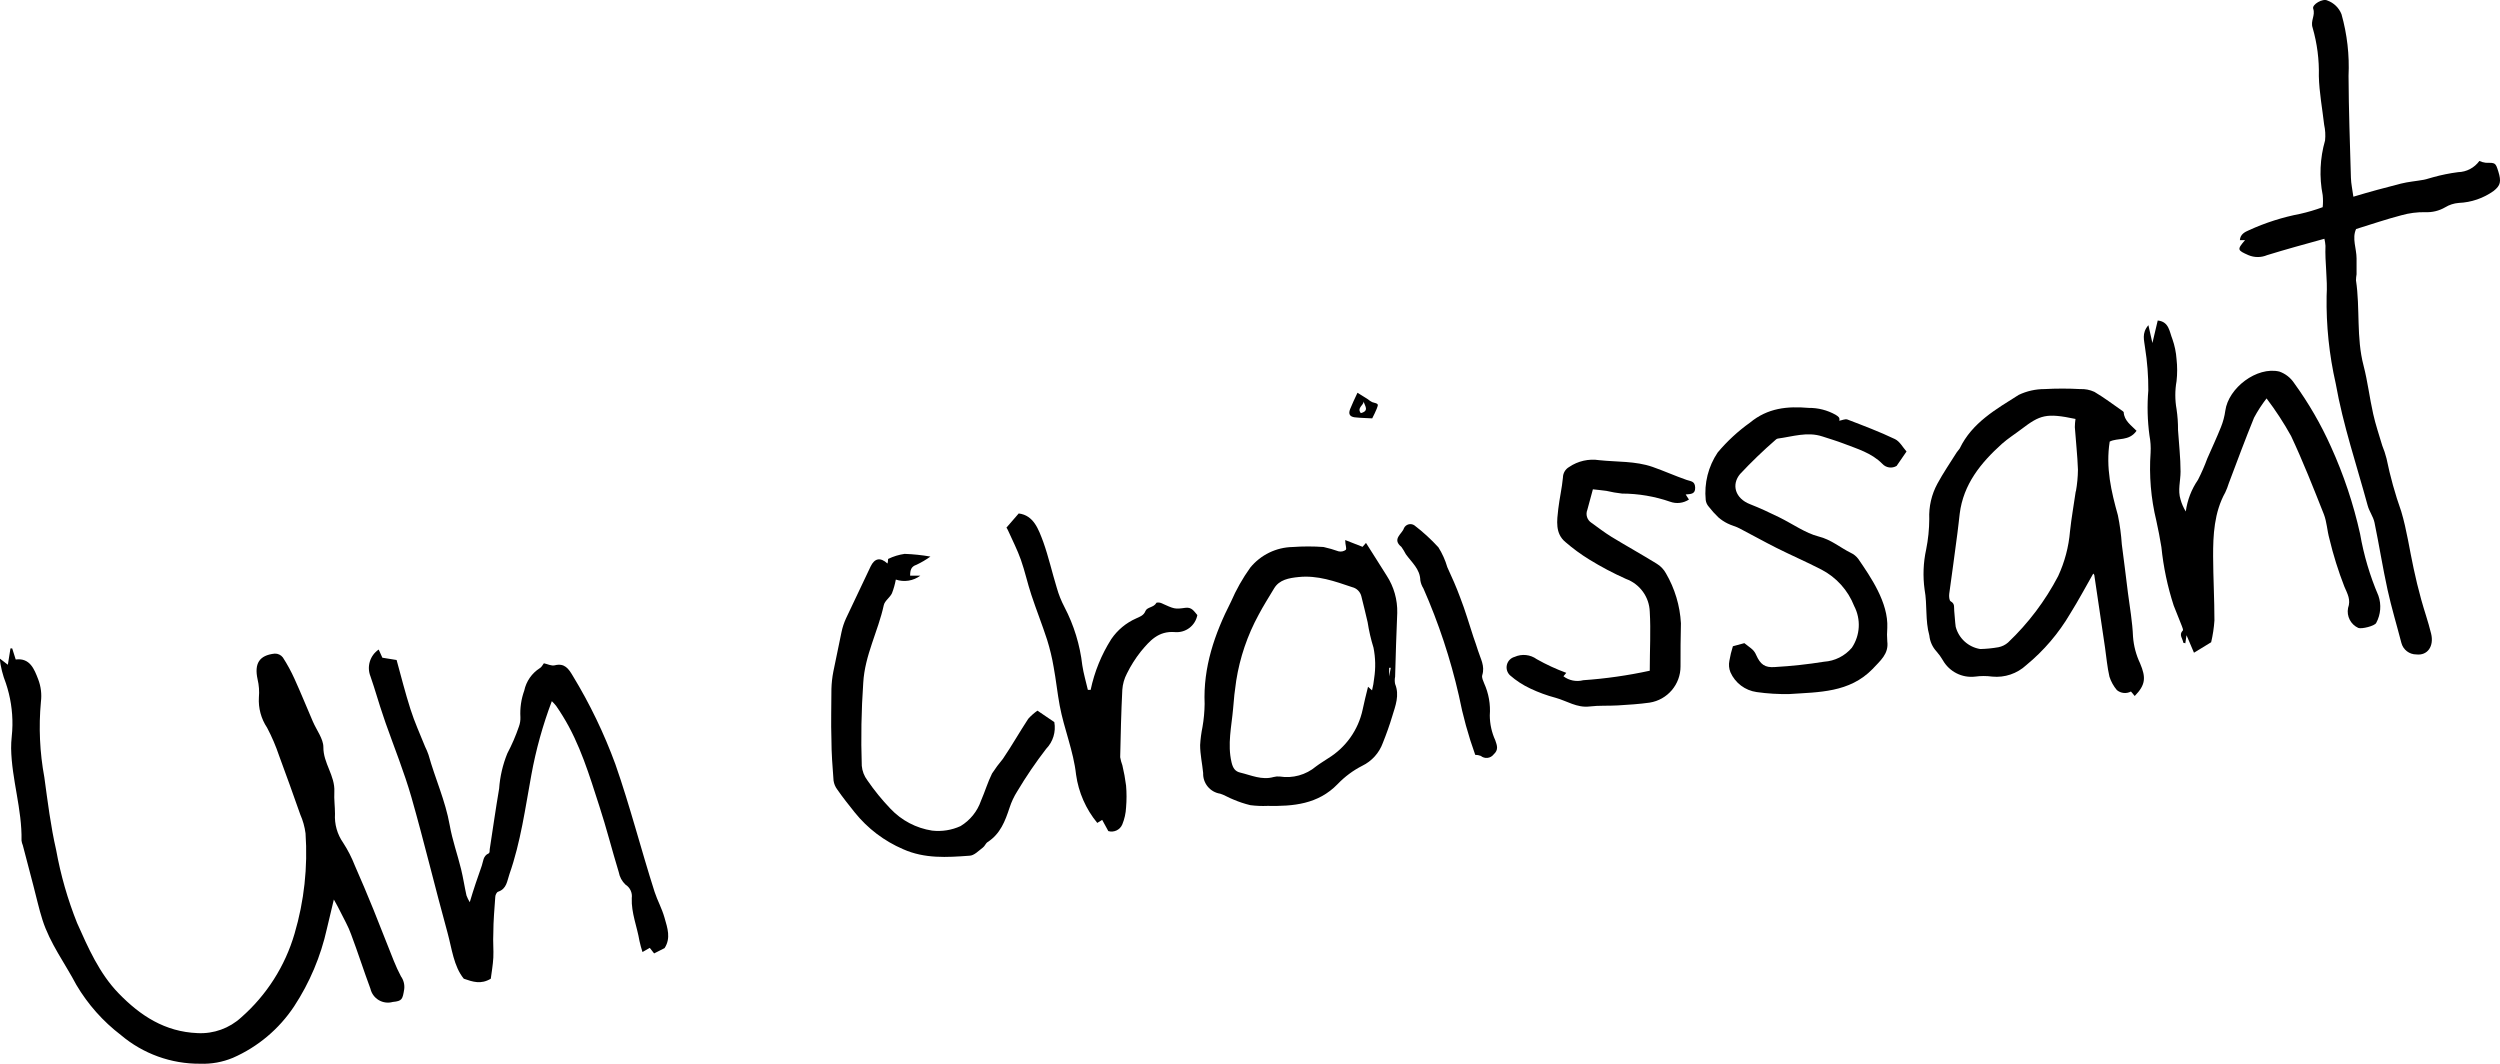
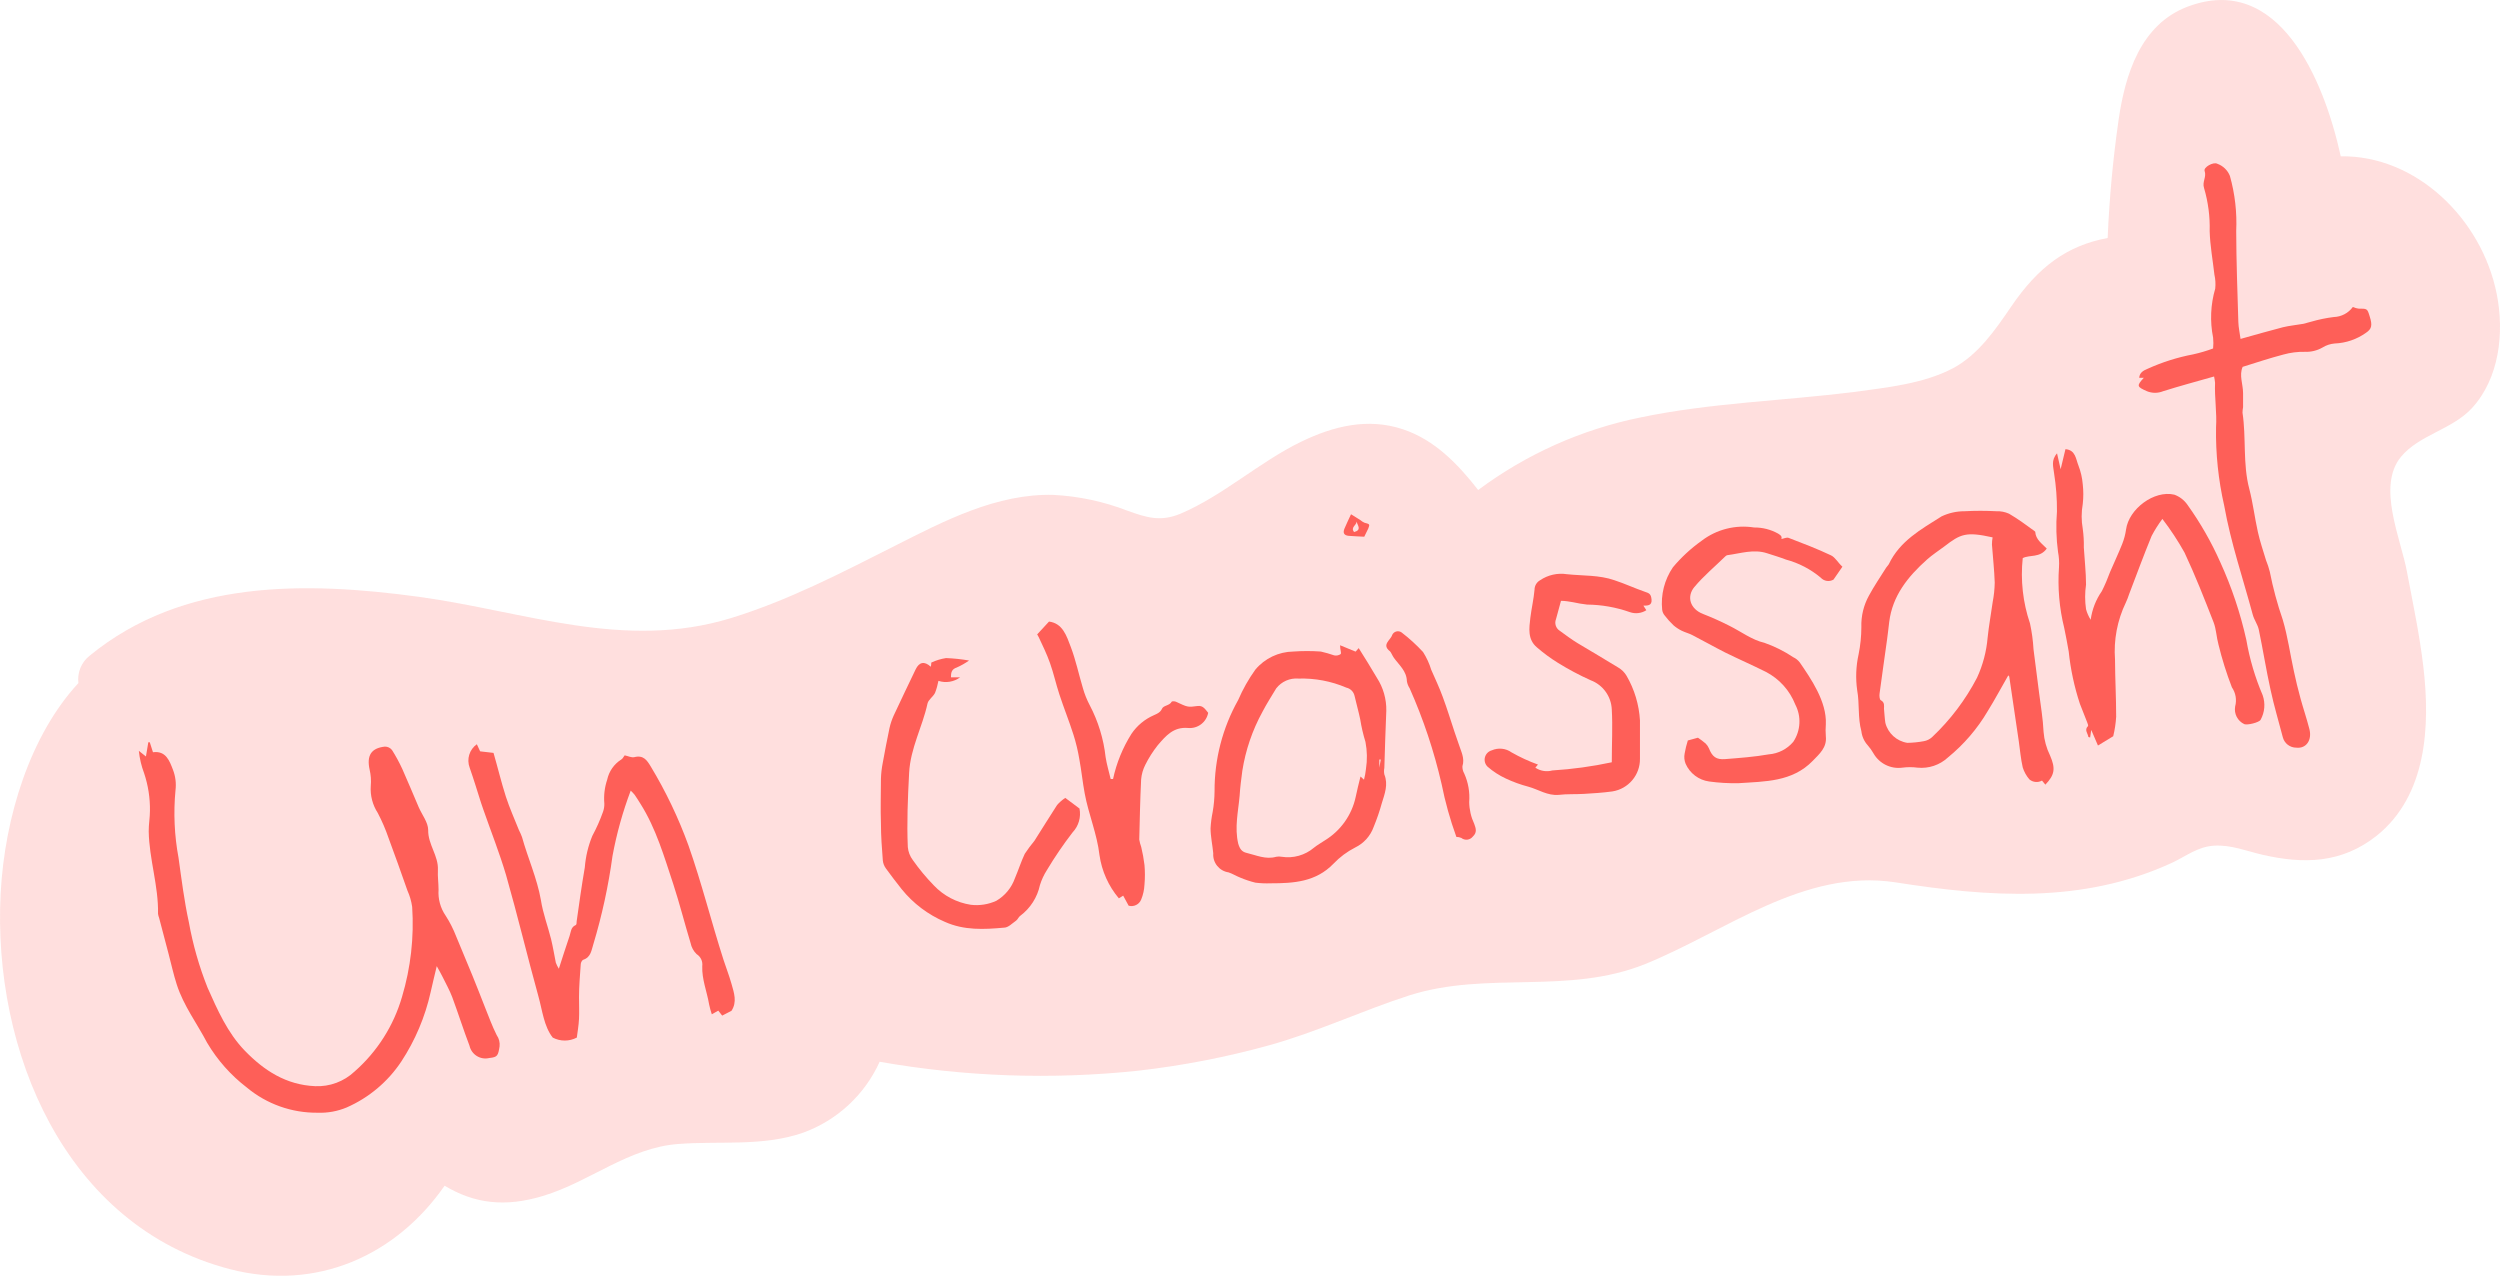
- <svg xmlns="http://www.w3.org/2000/svg" viewBox="0 0 305.53 129.95">
+ <svg xmlns="http://www.w3.org/2000/svg" viewBox="0 0 306.12 156.2">
+   <defs>
+     <style>.cls-1,.cls-2{fill:#fe5f58;}.cls-1{opacity:0.2;}</style>
+   </defs>
  <g id="Calque_2" data-name="Calque 2">
-     <g id="P2_m4_2">
-       <path d="M47.35,115.47c-.58-1.43-1.13-2.88-1.71-4.31-.74-1.81-1.49-3.61-2.28-5.39A15.42,15.42,0,0,0,41.94,103a5.56,5.56,0,0,1-1-3.54c0-.89-.13-1.79-.08-2.69.1-2-1.36-3.48-1.34-5.47,0-1-.84-2.08-1.29-3.13-.75-1.74-1.46-3.49-2.24-5.21a20,20,0,0,0-1.42-2.61,1.19,1.19,0,0,0-1-.47c-1.89.2-2.51,1.22-2.09,3.14a6.88,6.88,0,0,1,.16,2.21,6,6,0,0,0,1,3.7,23.14,23.14,0,0,1,1.47,3.43c.89,2.38,1.74,4.79,2.59,7.19a8.35,8.35,0,0,1,.64,2.29A34.86,34.86,0,0,1,36,114.1a21.69,21.69,0,0,1-6.52,10.24,7.31,7.31,0,0,1-5.33,1.92c-4-.16-7-2.13-9.64-4.85-2.38-2.45-3.74-5.59-5.09-8.61a46.14,46.14,0,0,1-2.56-8.93C6.2,101,5.83,98,5.42,95A33.66,33.66,0,0,1,5,85.77,5.69,5.69,0,0,0,4.66,83c-.47-1.21-1-2.63-2.74-2.4-.15-.49-.29-.92-.43-1.36l-.21,0c-.1.6-.2,1.2-.32,2l-1-.77A12.06,12.06,0,0,0,.72,83.5a15.42,15.42,0,0,1,.8,5.13c0,.94-.18,1.88-.16,2.82.06,3.79,1.35,7.46,1.27,11.28a2.19,2.19,0,0,0,.16.58l1.29,4.93c.37,1.39.67,2.81,1.11,4.18.92,2.88,2.75,5.3,4.14,7.94a21.45,21.45,0,0,0,5.45,6.14A14.81,14.81,0,0,0,24.46,130a9.48,9.48,0,0,0,4-.72,17.29,17.29,0,0,0,7.49-6.3,28.57,28.57,0,0,0,4-9.48c.26-1.12.53-2.22.85-3.57.35.65.57,1,.77,1.44.46.94,1,1.85,1.34,2.82.83,2.2,1.54,4.44,2.36,6.64A2.19,2.19,0,0,0,48,122.45c1.15-.11,1.2-.32,1.4-1.56a2.23,2.23,0,0,0-.4-1.57C48.34,118.09,47.87,116.76,47.35,115.47Z" />
-       <path d="M305.32,20.94c-.34-1.06-.34-1.05-1.55-1.05a2.58,2.58,0,0,1-.76-.22,3.31,3.31,0,0,1-2.6,1.37,21.84,21.84,0,0,0-3.06.62c-.38.09-.75.24-1.14.31-.93.17-1.88.24-2.79.47-1.92.49-3.82,1-5.81,1.6-.11-.84-.28-1.58-.3-2.32-.12-4.15-.27-8.3-.29-12.45a23.68,23.68,0,0,0-.86-7.53A2.92,2.92,0,0,0,284.43.06c-.55-.29-1.9.49-1.73,1,.29.83-.36,1.48-.07,2.33a19.53,19.53,0,0,1,.76,5.92c.05,2,.43,4,.65,5.94a6,6,0,0,1,.11,1.92,14.2,14.2,0,0,0-.29,6.67,7.11,7.11,0,0,1,0,1.48,21.71,21.71,0,0,1-2.73.81,27.55,27.55,0,0,0-6.27,2c-.54.23-1.07.51-1.12,1.22h.63c-1,1.16-.94,1.23.41,1.83a2.93,2.93,0,0,0,2.29,0c2.27-.7,4.57-1.33,7-2a5.46,5.46,0,0,1,.13.86c-.08,2,.27,4.07.14,6.13a44.8,44.8,0,0,0,1.11,10.69c.9,5.09,2.57,10,3.91,14.93.19.71.68,1.35.83,2.06.57,2.74,1,5.51,1.6,8.24.48,2.18,1.13,4.32,1.69,6.49a1.88,1.88,0,0,0,1.83,1.4c1.36.16,2.18-1,1.8-2.55s-.83-2.77-1.21-4.16-.65-2.5-.92-3.77c-.51-2.34-.84-4.73-1.52-7a48.48,48.48,0,0,1-1.8-6.47,11.54,11.54,0,0,0-.52-1.57c-.38-1.29-.82-2.57-1.11-3.88-.44-1.95-.67-3.95-1.17-5.88-.91-3.44-.41-7-.93-10.44a4.74,4.74,0,0,1,.07-.74c0-.64,0-1.29,0-1.93,0-1.22-.58-2.45-.06-3.6,1.9-.59,3.7-1.2,5.53-1.68a10.08,10.08,0,0,1,2.93-.38,4.4,4.4,0,0,0,2.42-.59,3.78,3.78,0,0,1,1.66-.54,7.9,7.9,0,0,0,4.28-1.47C305.59,22.67,305.71,22.19,305.32,20.94Z" />
-       <path d="M260.68,77.81c-.07-1.79-.39-3.57-.62-5.35-.24-2-.5-4-.75-5.94a26.13,26.13,0,0,0-.48-3.55c-.81-2.91-1.5-5.81-1-9,.95-.5,2.36,0,3.28-1.32-.62-.65-1.52-1.22-1.57-2.29,0,0-.07-.08-.11-.11-1.15-.8-2.27-1.65-3.47-2.36a3.74,3.74,0,0,0-1.74-.34,39.43,39.43,0,0,0-4.35,0,7.33,7.33,0,0,0-3.16.71c-2.76,1.75-5.7,3.39-7.21,6.55a5.58,5.58,0,0,1-.37.48c-.79,1.26-1.64,2.5-2.35,3.81a8.29,8.29,0,0,0-1,4.33,19.48,19.48,0,0,1-.38,3.72,14,14,0,0,0-.19,4.91c.34,1.85.06,3.75.58,5.61a3.36,3.36,0,0,0,.87,1.94,6.62,6.62,0,0,1,.78,1.08,4,4,0,0,0,3.95,2,7.7,7.7,0,0,1,2.09,0,5.35,5.35,0,0,0,4.15-1.4A23.63,23.63,0,0,0,253,75c1-1.6,1.89-3.27,2.82-4.9,0,0,.12.11.13.19q.66,4.42,1.31,8.86c.17,1.18.27,2.39.54,3.55a4.84,4.84,0,0,0,.91,1.64,1.55,1.55,0,0,0,1.72.17c.15.18.31.36.46.55,1.32-1.36,1.4-2.23.65-4A9.17,9.17,0,0,1,260.68,77.81Zm-7-17.76c-.23,1.63-.53,3.25-.7,4.88a16.24,16.24,0,0,1-1.45,5.48,30.93,30.93,0,0,1-6.12,8.11,2.52,2.52,0,0,1-1.18.58,15,15,0,0,1-2.22.22,3.71,3.71,0,0,1-3-2.72c-.09-.64-.11-1.29-.18-1.94-.05-.41.12-.87-.43-1.17-.18-.09-.22-.62-.18-.92.33-2.47.69-4.94,1-7.41.11-.79.18-1.58.28-2.38.45-3.61,2.58-6.21,5.15-8.53.74-.66,1.6-1.2,2.4-1.81,2.27-1.72,3-2,6.6-1.24a7.69,7.69,0,0,0-.08,1c.12,1.73.32,3.46.38,5.2A16,16,0,0,1,253.7,60.05Z" />
-       <path d="M80,109c-1.66-5.19-3-10.48-4.8-15.62A61.59,61.59,0,0,0,70,82.59c-.51-.86-1-1.59-2.21-1.28-.39.1-.86-.15-1.32-.25-.17.22-.29.48-.49.59a4.31,4.31,0,0,0-1.91,2.75,8.15,8.15,0,0,0-.47,3.24,3,3,0,0,1-.18,1.15A22.9,22.9,0,0,1,62,92.08a14.11,14.11,0,0,0-1,4.3c-.42,2.47-.77,4.94-1.15,7.41,0,.18,0,.46-.14.51-.68.3-.65,1-.83,1.5-.5,1.42-1,2.86-1.47,4.46a4.85,4.85,0,0,1-.4-.82c-.24-1.07-.4-2.16-.66-3.22-.44-1.8-1.07-3.55-1.39-5.37-.53-3-1.79-5.72-2.59-8.6a8.2,8.2,0,0,0-.42-1c-.61-1.53-1.29-3-1.79-4.59-.64-2-1.14-4-1.69-6l-1.74-.28-.45-1a2.74,2.74,0,0,0-1,3.29c.56,1.6,1,3.23,1.56,4.84.09.29.19.57.29.86,1.06,3,2.27,6,3.15,9.06,1.56,5.47,2.88,11,4.4,16.51.55,2,.76,4.14,2,5.67,1.12.39,2.1.72,3.3,0,.09-.73.26-1.65.31-2.57s-.06-2,0-3c0-1.48.14-3,.24-4.44,0-.22.18-.57.34-.62,1.07-.35,1.1-1.33,1.39-2.15,1.38-3.94,1.93-8.06,2.68-12.14a51.73,51.73,0,0,1,2.5-9,6.51,6.51,0,0,1,.53.58c.28.41.56.83.82,1.26,2.1,3.4,3.23,7.2,4.46,11,.87,2.66,1.55,5.38,2.37,8.06a2.78,2.78,0,0,0,.82,1.52,1.67,1.67,0,0,1,.77,1.65c-.07,1.82.65,3.48.94,5.23a13.65,13.65,0,0,0,.37,1.36l.89-.51.53.68,1.28-.65c.79-1.22.35-2.46,0-3.69S80.36,110.1,80,109Z" />
-       <path d="M288.43,65.24a54.18,54.18,0,0,0-3.56-10.65,43.49,43.49,0,0,0-4.49-7.76,3.6,3.6,0,0,0-1.81-1.42c-2.76-.65-6.23,2-6.61,4.78a8.44,8.44,0,0,1-.53,2c-.52,1.3-1.11,2.56-1.67,3.84a23.4,23.4,0,0,1-1.14,2.61,8.92,8.92,0,0,0-1.49,3.87,5.51,5.51,0,0,1-.64-1.46c-.36-1.13,0-2.27,0-3.41,0-1.7-.2-3.39-.31-5.09A16.44,16.44,0,0,0,266,50a9.83,9.83,0,0,1,0-3.42,12,12,0,0,0,0-2.68,9.36,9.36,0,0,0-.51-2.47c-.36-.87-.39-2.12-1.79-2.26-.21.91-.42,1.76-.65,2.75-.18-.77-.32-1.41-.49-2.18-.86,1-.5,1.87-.41,2.75a31.82,31.82,0,0,1,.4,5.22,25.35,25.35,0,0,0,.14,5.51,8.77,8.77,0,0,1,.14,2.1,27.07,27.07,0,0,0,.7,8.32c.23,1.07.45,2.15.62,3.23A34.26,34.26,0,0,0,265.65,74l1,2.51c.06.17.19.47.12.54-.54.54,0,1,.06,1.51,0,0,.13,0,.24.07l.15-1,.91,2.14,2.1-1.28a16.43,16.43,0,0,0,.4-2.66c0-2.6-.15-5.21-.16-7.81s.12-5.4,1.49-7.85a8.92,8.92,0,0,0,.43-1.12c1-2.66,2-5.34,3.08-8A16.85,16.85,0,0,1,277,48.69a37.93,37.93,0,0,1,3,4.6c1.46,3.12,2.73,6.34,4,9.55.37.95.4,2,.68,3a44.62,44.62,0,0,0,1.83,5.85c.39.91.81,1.6.45,2.62a2.21,2.21,0,0,0,1.25,2.43c.4.16,2-.23,2.19-.61a4.14,4.14,0,0,0,.27-3.33A33.85,33.85,0,0,1,288.43,65.24Z" />
-       <path d="M166.94,66.35l-.42.48L164.4,66c0,.64.21,1,.07,1.2a1.08,1.08,0,0,1-.88.18,15.36,15.36,0,0,0-1.84-.53,26.08,26.08,0,0,0-3.75,0,6.86,6.86,0,0,0-5.21,2.53,22.52,22.52,0,0,0-2.35,4.16c-2,3.92-3.41,8-3.22,12.48a17.82,17.82,0,0,1-.26,2.82,15.34,15.34,0,0,0-.29,2.22c0,1.14.26,2.27.37,3.41A2.46,2.46,0,0,0,149.13,97c.55.18,1.05.5,1.6.71a12.89,12.89,0,0,0,2.07.69,12.15,12.15,0,0,0,2.09.09c3.16.06,6.19-.19,8.59-2.67a11.23,11.23,0,0,1,3-2.23,5,5,0,0,0,2.52-2.8c.43-1.07.82-2.16,1.15-3.26.39-1.28.91-2.56.35-3.94a2.21,2.21,0,0,1,0-.89c.08-2.6.14-5.2.26-7.79a8,8,0,0,0-1.29-4.56C168.64,69,167.79,67.72,166.94,66.35Zm1,16.54a10.56,10.56,0,0,1-.26,1.48l-.49-.44c-.24,1-.48,1.89-.66,2.8a9.24,9.24,0,0,1-4.21,5.94c-.5.34-1,.63-1.49,1a5.53,5.53,0,0,1-4.43,1.23,2.12,2.12,0,0,0-.75.06c-1.44.41-2.74-.22-4.08-.54-.61-.14-.89-.53-1.06-1.25-.52-2.22,0-4.38.19-6.56.08-1.15.21-2.29.38-3.42a24.9,24.9,0,0,1,2.74-8.06c.58-1.1,1.25-2.15,1.89-3.22s1.82-1.27,3-1.39c2.31-.24,4.42.52,6.55,1.24a1.51,1.51,0,0,1,1.11,1.1c.25,1.06.54,2.11.77,3.18a21.64,21.64,0,0,0,.72,3.12A10.73,10.73,0,0,1,167.94,82.89Zm1.83-1.28.2,0c-.06.28-.11.57-.2,1.06Z" />
-       <path d="M231.58,53.66c-1.88-.9-3.85-1.64-5.8-2.39-.27-.1-.65.09-1,.15.11-.41-.15-.53-.45-.73a6.57,6.57,0,0,0-3.28-.84c-2.63-.22-5,0-7.18,1.8a21.35,21.35,0,0,0-3.95,3.65,8.84,8.84,0,0,0-1.46,5.81,1.49,1.49,0,0,0,.36.8,11.62,11.62,0,0,0,1.2,1.33,5.13,5.13,0,0,0,1.1.73c.47.24,1,.36,1.46.6,1.5.78,3,1.62,4.49,2.37,1.83.92,3.71,1.73,5.53,2.67a8.5,8.5,0,0,1,4,4.45,5,5,0,0,1-.28,5.1,4.87,4.87,0,0,1-3.4,1.71,59.13,59.13,0,0,1-6,.65c-1.24.1-1.78-.32-2.3-1.48a1.92,1.92,0,0,0-.44-.65c-.29-.27-.64-.49-1-.79l-1.4.38a13.08,13.08,0,0,0-.43,1.78,2.44,2.44,0,0,0,.13,1.4,4.13,4.13,0,0,0,3.21,2.42,24.85,24.85,0,0,0,4,.24c3.6-.24,7.34-.16,10.16-3.06.92-1,2-1.83,1.8-3.37a10.09,10.09,0,0,1,0-1.65c.15-3.09-2.05-6.25-3.55-8.44a2.4,2.4,0,0,0-.92-.74c-1.31-.65-2.38-1.61-3.94-2s-3.21-1.56-4.82-2.35c-1.16-.57-2.34-1.12-3.54-1.59-1.82-.7-2.31-2.39-1.22-3.69A58.36,58.36,0,0,1,217,53.75a.5.5,0,0,1,.26-.15c1.82-.24,3.61-.87,5.46-.26.86.28,1.73.54,2.57.86,1.67.65,3.43,1.14,4.75,2.48a1.39,1.39,0,0,0,1.75.26L233,55.18C232.55,54.67,232.17,53.94,231.58,53.66Z" />
-       <path d="M126.79,86.85a6.56,6.56,0,0,0-1.13,1c-1.06,1.62-2,3.28-3.1,4.9a18.17,18.17,0,0,0-1.32,1.78c-.53,1.07-.87,2.23-1.35,3.33a5.83,5.83,0,0,1-2.5,3.1,6.57,6.57,0,0,1-3.48.55,8.83,8.83,0,0,1-5.08-2.67A27.31,27.31,0,0,1,106,95.36a3.43,3.43,0,0,1-.68-1.77,98.28,98.28,0,0,1,.18-10.15c.19-3.37,1.82-6.29,2.51-9.49.12-.53.76-.93,1-1.45a9.28,9.28,0,0,0,.47-1.67,3.26,3.26,0,0,0,3-.48h-1.25c0-.67.11-1.11.78-1.33a11,11,0,0,0,1.7-1,23,23,0,0,0-3.15-.33,6.81,6.81,0,0,0-2,.61c-.06,0,0,.27-.1.57-.86-.79-1.57-.66-2.06.36-1,2.11-2,4.21-3,6.33a7.88,7.88,0,0,0-.56,1.7c-.34,1.61-.66,3.22-1,4.84a13.11,13.11,0,0,0-.23,2.08c0,2.05-.07,4.11,0,6.16,0,1.69.13,3.37.26,5.06a2.34,2.34,0,0,0,.45,1.08c.69,1,1.41,1.89,2.14,2.81a15.33,15.33,0,0,0,5.91,4.49c2.64,1.18,5.36,1,8.09.8.58,0,1.13-.6,1.66-1,.23-.16.34-.52.58-.67,1.55-1,2.14-2.56,2.68-4.2a8.84,8.84,0,0,1,.94-2,53.19,53.19,0,0,1,3.53-5.19,3.73,3.73,0,0,0,1-3.27Z" />
-       <path d="M144.88,74.28c-1.35.19-1.35.15-3-.59-.17-.07-.53-.08-.57,0-.3.57-1.13.48-1.33,1s-.67.68-1.11.88a7.18,7.18,0,0,0-3.06,2.54,18.81,18.81,0,0,0-2.52,6.2l-.34,0c-.23-1-.53-2-.68-3a20.31,20.31,0,0,0-2.18-7.12,12.1,12.1,0,0,1-.94-2.36c-.57-1.86-1-3.78-1.65-5.6-.58-1.54-1.16-3.25-3-3.48L123,64.48a2.3,2.3,0,0,1,.21.38c.53,1.18,1.12,2.33,1.55,3.54.5,1.41.81,2.88,1.28,4.29.61,1.85,1.33,3.65,1.93,5.5a25.36,25.36,0,0,1,.8,3.34c.29,1.56.45,3.15.74,4.71.53,2.84,1.68,5.52,2,8.44a11.83,11.83,0,0,0,2.59,5.89l.6-.37.75,1.37a1.42,1.42,0,0,0,1.71-.82,6.3,6.3,0,0,0,.46-2.07,15.87,15.87,0,0,0,0-2.67,23.28,23.28,0,0,0-.45-2.47,5.4,5.4,0,0,1-.27-1c.06-2.75.12-5.49.26-8.24a5,5,0,0,1,.57-2,14.93,14.93,0,0,1,1.68-2.66c1.08-1.3,2.14-2.56,4.19-2.39a2.56,2.56,0,0,0,2.73-2.08C145.92,74.7,145.65,74.18,144.88,74.28Z" />
-       <path d="M206.12,58.65c-1.41-.49-2.76-1.1-4.16-1.59-2.11-.73-4.34-.59-6.51-.82a5.15,5.15,0,0,0-3.68.83,1.5,1.5,0,0,0-.76,1.29c-.12,1.28-.42,2.55-.57,3.83-.16,1.44-.41,3,.88,4.06a22.1,22.1,0,0,0,2.89,2.12,38.68,38.68,0,0,0,4.5,2.38,4.42,4.42,0,0,1,2.91,4c.14,2.34,0,4.68,0,7.22a56.64,56.64,0,0,1-8.13,1.16,2.83,2.83,0,0,1-2.42-.48l.35-.42a24.6,24.6,0,0,1-3.61-1.67,2.72,2.72,0,0,0-2.71-.28,1.33,1.33,0,0,0-.56,2.25,10.56,10.56,0,0,0,2.49,1.62,17.86,17.86,0,0,0,3.09,1.13c1.37.38,2.61,1.25,4.15,1.06,1.14-.14,2.3-.06,3.45-.13,1.3-.08,2.6-.16,3.88-.34a4.47,4.47,0,0,0,3.78-4.44c0-1.75,0-3.51.05-5.26a13.63,13.63,0,0,0-1.83-6.1,3.12,3.12,0,0,0-1.13-1.18c-1.83-1.13-3.7-2.17-5.54-3.29-.84-.52-1.63-1.13-2.44-1.71a1.3,1.3,0,0,1-.5-1.58c.22-.77.42-1.53.68-2.51.57.07,1.11.11,1.65.19a15.9,15.9,0,0,0,1.91.33,18.12,18.12,0,0,1,5.89,1,2.57,2.57,0,0,0,2.29-.27l-.4-.62c.56-.06,1.18,0,1.16-.82S206.67,58.84,206.12,58.65Z" />
-       <path d="M182.07,87.43a8,8,0,0,0-.69-3.92c-.12-.31-.32-.7-.23-1,.35-1.12-.21-2-.52-3-.17-.56-.37-1.11-.56-1.66-.53-1.61-1-3.24-1.62-4.83-.46-1.25-1-2.47-1.57-3.7a9.58,9.58,0,0,0-1.09-2.43,22.2,22.2,0,0,0-2.94-2.69.87.87,0,0,0-1.27.35c-.21.7-1.51,1.32-.31,2.29a8.05,8.05,0,0,1,.54.89c.71,1,1.74,1.81,1.77,3.19a2.65,2.65,0,0,0,.38,1A72.24,72.24,0,0,1,178.29,85a49.82,49.82,0,0,0,2,7.25,1.87,1.87,0,0,1,.68.13,1.1,1.1,0,0,0,1.57-.18c.62-.56.43-1.07.2-1.73A7.41,7.41,0,0,1,182.07,87.43Z" />
-       <path d="M165.55,51c.72.08,1.44.09,2.15.13.22-.45.41-.8.55-1.17.24-.61.22-.6-.54-.81a2.43,2.43,0,0,1-.53-.35L165.9,48c-.35.76-.65,1.36-.9,2S165,50.92,165.55,51Zm1.11-1.93c.1.51.74,1.13-.35,1.42C165.79,49.84,166.66,49.54,166.66,49.05Z" />
+     <g id="Phrase_2" data-name="Phrase 2">
+       <g id="P2_m4_2">
+         <path class="cls-1" d="M302.66,50c3.4-3.68,4-9.29,3.06-14-1.83-9.21-9.87-17-19.1-16.86C284.53,9.61,279-3.35,267.91.8c-5.81,2.17-7.69,8.33-8.5,13.93a144.47,144.47,0,0,0-1.33,14.41c-5,.94-8.5,3.53-11.82,8.41-1.94,2.84-4,5.85-7.08,7.52C235.55,47,231,47.45,227,48c-8.7,1.09-17.55,1.32-26.15,3.12A49.83,49.83,0,0,0,181,60c-2.49-3.19-5.34-6.15-9.23-7.44-4.29-1.43-8.51-.38-12.45,1.53-5.15,2.5-9.55,6.6-14.81,8.83-2.45,1-4.13.45-6.5-.4a29.2,29.2,0,0,0-9-1.92c-6.93-.2-13.44,3.2-19.46,6.25-6.49,3.28-13.08,6.7-20.06,8.84-13.07,4-25.21-.82-38.19-2.61C37.44,71.2,22.43,70.92,11,80.27a3.7,3.7,0,0,0-1.4,3.37C3.68,90.05.57,100.06.08,109.4c-1,19.17,7.78,40.7,28.05,46,10.62,2.76,20.37-1.66,26.31-10.21,3.65,2.18,7.37,2.68,12.12,1.23,5.72-1.75,10.37-5.87,16.47-6.34,5.1-.4,10.36.34,15.3-1.38a16.43,16.43,0,0,0,9.38-8.69,113.49,113.49,0,0,0,31.61,1.1A104.43,104.43,0,0,0,155.38,128c5.92-1.64,11.43-4.27,17.26-6.14,9.52-3,19.35,0,28.82-3.82,9.86-4,19.45-11.71,30.63-10,11.46,1.8,22.88,2.65,33.79-2.36,1.79-.82,3.18-2,5.22-2.13s4,.66,5.92,1.11c5.09,1.17,9.73,1.06,14-2.33,6.16-4.94,6.57-13.47,5.71-20.72-.46-3.9-1.27-7.72-2-11.58C294,66,291,59.55,294,55.93,296.22,53.25,300.23,52.61,302.66,50Z" />
+         <path class="cls-2" d="M59.37,123.3c-.51-1.28-1-2.58-1.53-3.86-.66-1.61-1.33-3.22-2-4.82a13.78,13.78,0,0,0-1.28-2.51,5,5,0,0,1-.86-3.17c0-.8-.12-1.6-.08-2.4.09-1.75-1.22-3.12-1.19-4.9,0-.93-.75-1.86-1.16-2.8-.67-1.55-1.31-3.12-2-4.66A19.63,19.63,0,0,0,48,91.84a1.09,1.09,0,0,0-.87-.42c-1.69.18-2.25,1.1-1.87,2.82a6.25,6.25,0,0,1,.14,2,5.38,5.38,0,0,0,.86,3.31,22,22,0,0,1,1.32,3.07c.79,2.13,1.56,4.28,2.31,6.43a7.33,7.33,0,0,1,.58,2,31.28,31.28,0,0,1-1.24,11,19.33,19.33,0,0,1-5.83,9.17A6.61,6.61,0,0,1,38.6,133c-3.56-.15-6.26-1.91-8.62-4.34-2.13-2.2-3.35-5-4.56-7.71a41.6,41.6,0,0,1-2.29-8c-.57-2.61-.9-5.27-1.27-7.92a29.75,29.75,0,0,1-.37-8.27,5.18,5.18,0,0,0-.31-2.5c-.42-1.09-.86-2.36-2.45-2.15-.14-.44-.26-.83-.39-1.22l-.18,0c-.09.54-.18,1.07-.29,1.74L17,91.94a10.85,10.85,0,0,0,.65,2.75,13.81,13.81,0,0,1,.71,4.59c0,.84-.16,1.69-.15,2.53.06,3.4,1.21,6.68,1.14,10.09a2.51,2.51,0,0,0,.14.52c.39,1.47.78,2.94,1.16,4.41.33,1.25.6,2.51,1,3.74.83,2.58,2.47,4.74,3.71,7.11a19.21,19.21,0,0,0,4.87,5.49,13.31,13.31,0,0,0,8.67,3.08,8.37,8.37,0,0,0,3.54-.64,15.51,15.51,0,0,0,6.7-5.63,25.67,25.67,0,0,0,3.59-8.49c.22-1,.47-2,.75-3.19.32.58.52.93.7,1.29.41.84.87,1.65,1.2,2.52.74,2,1.37,4,2.11,5.94a2,2,0,0,0,2.43,1.5c1-.1,1.07-.29,1.25-1.4a2,2,0,0,0-.35-1.4C60.26,125.64,59.84,124.46,59.37,123.3Z" />
+         <path class="cls-2" d="M290.16,38.73c-.29-.95-.29-.94-1.38-.94a2.44,2.44,0,0,1-.68-.2,3,3,0,0,1-2.33,1.23,17.41,17.41,0,0,0-2.73.56c-.35.07-.68.21-1,.27-.83.15-1.68.22-2.5.42-1.72.44-3.42.94-5.19,1.43-.1-.75-.25-1.41-.27-2.07-.11-3.71-.25-7.43-.26-11.14a21.31,21.31,0,0,0-.77-6.74,2.6,2.6,0,0,0-1.55-1.5c-.49-.26-1.71.44-1.55.88.26.75-.32,1.33-.07,2.09a17.06,17.06,0,0,1,.69,5.29c.05,1.78.38,3.55.58,5.32a5.25,5.25,0,0,1,.1,1.71,12.57,12.57,0,0,0-.26,6,6.44,6.44,0,0,1,0,1.33,18.32,18.32,0,0,1-2.44.72,24.59,24.59,0,0,0-5.61,1.78c-.48.2-.95.45-1,1.09h.57c-.93,1-.84,1.1.37,1.64a2.62,2.62,0,0,0,2,0c2-.63,4.09-1.19,6.23-1.8a7.13,7.13,0,0,1,.12.77c-.08,1.83.24,3.64.12,5.48a40.11,40.11,0,0,0,1,9.57c.81,4.55,2.3,8.91,3.5,13.36.17.63.61,1.2.74,1.84.51,2.45.9,4.92,1.44,7.37.43,2,1,3.86,1.5,5.8a1.7,1.7,0,0,0,1.65,1.26c1.21.14,1.95-.92,1.6-2.28s-.74-2.48-1.08-3.72-.58-2.24-.82-3.37c-.46-2.1-.75-4.24-1.36-6.29A44.32,44.32,0,0,1,277.93,70a10.41,10.41,0,0,0-.46-1.4c-.35-1.16-.74-2.3-1-3.47-.39-1.75-.6-3.54-1.05-5.27-.81-3.07-.36-6.24-.83-9.33a3.81,3.81,0,0,1,.07-.67c0-.57,0-1.15,0-1.72,0-1.1-.51-2.19-.05-3.22,1.7-.53,3.31-1.07,5-1.51a9,9,0,0,1,2.62-.33,4,4,0,0,0,2.16-.53,3.33,3.33,0,0,1,1.49-.49,7.08,7.08,0,0,0,3.83-1.31C290.41,40.28,290.52,39.85,290.16,38.73Z" />
+         <path class="cls-2" d="M250.23,89.61c-.07-1.6-.35-3.19-.55-4.79-.22-1.77-.45-3.54-.68-5.31a20.67,20.67,0,0,0-.43-3.17,18.72,18.72,0,0,1-.89-8c.85-.44,2.11,0,2.94-1.17-.56-.59-1.36-1.1-1.41-2.06,0,0-.06-.06-.1-.09-1-.72-2-1.48-3.11-2.12a3.46,3.46,0,0,0-1.55-.3,36,36,0,0,0-3.89,0,6.52,6.52,0,0,0-2.82.63c-2.48,1.57-5.11,3-6.46,5.86a4.46,4.46,0,0,1-.33.43c-.71,1.13-1.47,2.24-2.1,3.41a7.47,7.47,0,0,0-.93,3.87,17,17,0,0,1-.34,3.33,12.3,12.3,0,0,0-.17,4.4c.3,1.65.06,3.35.51,5a3.09,3.09,0,0,0,.78,1.73,5.91,5.91,0,0,1,.71,1A3.53,3.53,0,0,0,232.93,94a7,7,0,0,1,1.88,0,4.77,4.77,0,0,0,3.71-1.25,21.18,21.18,0,0,0,4.87-5.67c.89-1.43,1.68-2.93,2.52-4.38,0,0,.11.09.12.16l1.17,7.93c.15,1.06.24,2.14.48,3.18a4.13,4.13,0,0,0,.82,1.47,1.37,1.37,0,0,0,1.54.14c.13.17.27.33.41.5,1.17-1.22,1.25-2,.58-3.56A8,8,0,0,1,250.23,89.61ZM244,73.72c-.2,1.46-.47,2.9-.62,4.36a14.64,14.64,0,0,1-1.3,4.91,27.34,27.34,0,0,1-5.48,7.25,2,2,0,0,1-1.05.52,12,12,0,0,1-2,.2,3.3,3.3,0,0,1-2.69-2.44c-.09-.57-.11-1.15-.17-1.73,0-.37.11-.78-.39-1.05-.16-.08-.19-.55-.15-.82.29-2.21.62-4.42.92-6.63.1-.7.17-1.42.26-2.13.4-3.23,2.3-5.56,4.61-7.63.66-.59,1.42-1.08,2.14-1.62,2-1.54,2.65-1.83,5.91-1.11a5,5,0,0,0-.08.88c.11,1.55.29,3.1.34,4.66A13.75,13.75,0,0,1,244,73.72Z" />
+         <path class="cls-2" d="M88.59,117.52c-1.49-4.64-2.66-9.37-4.29-14a55,55,0,0,0-4.62-9.67c-.46-.76-.89-1.42-2-1.14-.35.09-.78-.14-1.19-.22-.15.19-.25.43-.43.52a3.87,3.87,0,0,0-1.71,2.46A7.2,7.2,0,0,0,74,98.4a2.78,2.78,0,0,1-.16,1,20.89,20.89,0,0,1-1.31,2.95,12.7,12.7,0,0,0-.92,3.85c-.38,2.2-.69,4.41-1,6.62,0,.16,0,.41-.13.46-.6.26-.57.86-.74,1.34-.44,1.27-.84,2.56-1.31,4a4.14,4.14,0,0,1-.37-.74c-.2-1-.35-1.93-.58-2.88-.4-1.6-1-3.17-1.25-4.8-.47-2.66-1.59-5.11-2.31-7.7a8.06,8.06,0,0,0-.38-.86c-.54-1.36-1.15-2.71-1.6-4.1-.57-1.78-1-3.6-1.51-5.35L58.79,92l-.4-.87A2.45,2.45,0,0,0,57.51,94c.5,1.43.94,2.88,1.4,4.33.08.25.17.51.26.76.94,2.7,2,5.36,2.81,8.11,1.4,4.9,2.58,9.86,3.94,14.77.5,1.79.68,3.7,1.76,5.08a3.17,3.17,0,0,0,2.95,0c.08-.65.23-1.47.27-2.3s0-1.78,0-2.67c0-1.32.12-2.65.21-4,0-.2.16-.51.31-.56.95-.31,1-1.19,1.24-1.92A70.64,70.64,0,0,0,75,104.81a46.49,46.49,0,0,1,2.23-8,5.81,5.81,0,0,1,.48.51c.25.37.5.75.73,1.13,1.89,3,2.89,6.45,4,9.8.78,2.39,1.39,4.82,2.12,7.22a2.58,2.58,0,0,0,.74,1.36,1.5,1.5,0,0,1,.69,1.47c-.06,1.63.58,3.12.84,4.69a10.82,10.82,0,0,0,.33,1.21l.79-.45.48.61,1.14-.59c.71-1.09.31-2.2,0-3.3S88.9,118.5,88.59,117.52Z" />
+         <path class="cls-2" d="M275.06,78.36a48,48,0,0,0-3.19-9.52,39.69,39.69,0,0,0-4-7,3.34,3.34,0,0,0-1.63-1.27c-2.47-.58-5.57,1.75-5.91,4.27a7.71,7.71,0,0,1-.47,1.77c-.46,1.16-1,2.29-1.49,3.44a22.17,22.17,0,0,1-1,2.33A8,8,0,0,0,256,75.89a4.64,4.64,0,0,1-.57-1.3,10.4,10.4,0,0,1,0-3c0-1.52-.18-3-.27-4.56a14.2,14.2,0,0,0-.13-2.27,8.74,8.74,0,0,1,0-3.06,10.61,10.61,0,0,0,0-2.39A8.28,8.28,0,0,0,254.5,57c-.32-.78-.34-1.9-1.59-2-.2.82-.38,1.58-.59,2.46-.15-.69-.28-1.26-.44-1.95-.77.87-.44,1.67-.36,2.46a28.33,28.33,0,0,1,.35,4.67,23.18,23.18,0,0,0,.13,4.93,7.44,7.44,0,0,1,.12,1.88,23.88,23.88,0,0,0,.64,7.44c.2,1,.39,1.92.55,2.89a30.42,30.42,0,0,0,1.37,6.4c.29.75.59,1.49.88,2.24.06.16.17.42.11.49-.49.48,0,.9.05,1.34,0,0,.12,0,.21.07l.14-.94.82,1.91,1.87-1.14a13.55,13.55,0,0,0,.36-2.38c0-2.33-.13-4.66-.14-7a13.75,13.75,0,0,1,1.33-7,8.63,8.63,0,0,0,.39-1c.91-2.38,1.79-4.78,2.76-7.14a15.31,15.31,0,0,1,1.32-2.09,34.07,34.07,0,0,1,2.71,4.12c1.31,2.79,2.44,5.67,3.56,8.54.33.86.35,1.83.6,2.73a42.32,42.32,0,0,0,1.64,5.23,2.83,2.83,0,0,1,.4,2.34,2,2,0,0,0,1.12,2.17c.36.15,1.83-.2,2-.54a3.69,3.69,0,0,0,.25-3A30.27,30.27,0,0,1,275.06,78.36Z" />
+         <path class="cls-2" d="M166.37,79.36l-.38.43-1.9-.78c0,.57.19.94.07,1.08a1,1,0,0,1-.79.16,15,15,0,0,0-1.64-.47,23.57,23.57,0,0,0-3.36,0A6.18,6.18,0,0,0,153.71,82a19.89,19.89,0,0,0-2.1,3.72,22.6,22.6,0,0,0-2.89,11.17,15.46,15.46,0,0,1-.23,2.53,13.47,13.47,0,0,0-.26,2c0,1,.23,2,.33,3.06a2.2,2.2,0,0,0,1.87,2.34c.49.16.94.45,1.43.64a12.3,12.3,0,0,0,1.86.62,11.61,11.61,0,0,0,1.87.08c2.82,0,5.53-.17,7.68-2.39a9.88,9.88,0,0,1,2.68-2,4.46,4.46,0,0,0,2.25-2.51c.39-.95.73-1.92,1-2.91.35-1.14.81-2.29.31-3.52a2,2,0,0,1,0-.8c.08-2.33.13-4.65.24-7A7.16,7.16,0,0,0,168.6,83C167.88,81.76,167.13,80.58,166.37,79.36Zm.89,14.79a9.14,9.14,0,0,1-.24,1.32l-.43-.39c-.21.89-.43,1.69-.59,2.51a8.26,8.26,0,0,1-3.77,5.31c-.44.3-.92.56-1.34.9a4.93,4.93,0,0,1-3.95,1.11,1.68,1.68,0,0,0-.67,0c-1.29.37-2.46-.2-3.65-.48-.55-.13-.81-.48-1-1.12-.47-2,0-3.92.17-5.87.06-1,.19-2,.33-3.06a22.17,22.17,0,0,1,2.46-7.21c.52-1,1.12-1.93,1.69-2.88A3.12,3.12,0,0,1,159,83.09a13.84,13.84,0,0,1,5.86,1.11,1.32,1.32,0,0,1,1,1c.23,1,.49,1.9.69,2.85a20.22,20.22,0,0,0,.65,2.8A9.67,9.67,0,0,1,167.26,94.15ZM168.89,93l.19,0-.19,1Z" />
+         <path class="cls-2" d="M224.2,68c-1.69-.8-3.44-1.47-5.19-2.14-.24-.09-.59.09-.88.14.1-.37-.13-.47-.4-.66a5.9,5.9,0,0,0-2.94-.75,8.4,8.4,0,0,0-6.42,1.62,18.83,18.83,0,0,0-3.53,3.26,7.82,7.82,0,0,0-1.31,5.2,1.35,1.35,0,0,0,.32.71,10.09,10.09,0,0,0,1.07,1.19,4.74,4.74,0,0,0,1,.66c.42.21.89.32,1.31.54,1.34.69,2.66,1.44,4,2.12,1.64.81,3.32,1.54,5,2.38a7.66,7.66,0,0,1,3.6,4,4.48,4.48,0,0,1-.25,4.57,4.38,4.38,0,0,1-3,1.53c-1.76.31-3.55.44-5.33.58-1.11.09-1.59-.29-2-1.33a1.94,1.94,0,0,0-.4-.58,10.88,10.88,0,0,0-.94-.71l-1.24.34a12,12,0,0,0-.39,1.6,2.18,2.18,0,0,0,.12,1.25,3.69,3.69,0,0,0,2.87,2.17,23,23,0,0,0,3.6.21c3.23-.22,6.58-.14,9.1-2.74.82-.85,1.75-1.63,1.6-3a9.14,9.14,0,0,1,0-1.48c.13-2.77-1.84-5.59-3.18-7.55a2.13,2.13,0,0,0-.82-.66,15.66,15.66,0,0,0-3.52-1.76c-1.52-.34-2.88-1.39-4.32-2.1-1-.51-2.09-1-3.17-1.42-1.63-.62-2.06-2.14-1.09-3.31,1.14-1.36,2.53-2.52,3.81-3.77a.45.45,0,0,1,.23-.13c1.62-.21,3.23-.78,4.88-.23.77.25,1.55.48,2.3.77a11.09,11.09,0,0,1,4.25,2.21,1.26,1.26,0,0,0,1.57.24l1.09-1.58C225.06,68.91,224.73,68.25,224.2,68Z" />
+         <path class="cls-2" d="M130.44,97.7a5.09,5.09,0,0,0-1,.87c-.95,1.45-1.84,2.93-2.78,4.39a17.65,17.65,0,0,0-1.18,1.59c-.47,1-.78,2-1.21,3A5.2,5.2,0,0,1,122,110.3a5.84,5.84,0,0,1-3.12.49,7.9,7.9,0,0,1-4.54-2.38,25.47,25.47,0,0,1-2.57-3.1,3.09,3.09,0,0,1-.61-1.59c-.13-3,0-6,.16-9.07s1.63-5.63,2.25-8.5c.1-.47.68-.82.92-1.3a8.23,8.23,0,0,0,.42-1.48,2.92,2.92,0,0,0,2.65-.43h-1.12c0-.61.1-1,.7-1.2a8.94,8.94,0,0,0,1.52-.86,21.07,21.07,0,0,0-2.82-.3,6.62,6.62,0,0,0-1.78.54c-.06,0,0,.24-.09.52-.77-.71-1.41-.59-1.85.32-.9,1.88-1.81,3.77-2.69,5.66a8,8,0,0,0-.51,1.52c-.3,1.44-.58,2.88-.84,4.33a11.77,11.77,0,0,0-.21,1.86c0,1.84-.07,3.68,0,5.51,0,1.51.11,3,.23,4.53a2,2,0,0,0,.4,1c.61.85,1.26,1.68,1.91,2.51a13.73,13.73,0,0,0,5.29,4c2.36,1.06,4.79.93,7.24.71.52,0,1-.53,1.48-.86.21-.15.31-.47.52-.6a6.35,6.35,0,0,0,2.4-3.76,7.63,7.63,0,0,1,.84-1.81,47.94,47.94,0,0,1,3.16-4.64,3.29,3.29,0,0,0,.84-2.92Z" />
+         <path class="cls-2" d="M146.63,86.45c-1.21.17-1.21.14-2.65-.53-.15-.06-.47-.07-.51,0-.27.51-1,.43-1.19.87s-.6.61-1,.79a6.38,6.38,0,0,0-2.73,2.27,17.14,17.14,0,0,0-2.26,5.54l-.29,0c-.21-.89-.48-1.78-.62-2.68a17.87,17.87,0,0,0-1.95-6.37,10.67,10.67,0,0,1-.84-2.11c-.5-1.67-.86-3.39-1.47-5-.52-1.38-1-2.91-2.67-3.12L127,77.68a3.48,3.48,0,0,1,.19.34c.47,1,1,2.09,1.38,3.17.45,1.26.73,2.57,1.15,3.84.54,1.65,1.19,3.26,1.72,4.92a21.7,21.7,0,0,1,.72,3c.26,1.39.4,2.81.66,4.21.47,2.54,1.51,4.94,1.81,7.55A10.54,10.54,0,0,0,137,110l.53-.33c.23.42.46.83.67,1.23a1.28,1.28,0,0,0,1.53-.74,5.48,5.48,0,0,0,.41-1.85,13.63,13.63,0,0,0,0-2.39,19,19,0,0,0-.4-2.21,5,5,0,0,1-.24-.9c.06-2.46.11-4.92.23-7.38a4.85,4.85,0,0,1,.51-1.78,13.68,13.68,0,0,1,1.51-2.38c1-1.16,1.92-2.29,3.74-2.13a2.29,2.29,0,0,0,2.45-1.86C147.56,86.83,147.31,86.36,146.63,86.45Z" />
+         <path class="cls-2" d="M201.41,72.46c-1.25-.43-2.46-1-3.72-1.41-1.88-.66-3.87-.53-5.82-.74a4.61,4.61,0,0,0-3.29.74,1.34,1.34,0,0,0-.68,1.16c-.1,1.15-.37,2.28-.51,3.42-.15,1.29-.36,2.65.79,3.63a19.93,19.93,0,0,0,2.58,1.9,34.46,34.46,0,0,0,4,2.13,4,4,0,0,1,2.6,3.59c.12,2.09,0,4.19,0,6.46a49.47,49.47,0,0,1-7.28,1A2.52,2.52,0,0,1,188,94l.32-.38a21,21,0,0,1-3.23-1.49,2.46,2.46,0,0,0-2.43-.25,1.19,1.19,0,0,0-.51,2,9.45,9.45,0,0,0,2.24,1.45,16,16,0,0,0,2.76,1c1.23.34,2.33,1.12,3.72,1,1-.12,2.05-.06,3.08-.12s2.32-.14,3.47-.3a4,4,0,0,0,3.39-4c0-1.56,0-3.13,0-4.7a12.32,12.32,0,0,0-1.64-5.46,2.82,2.82,0,0,0-1-1c-1.64-1-3.32-2-5-3-.76-.46-1.47-1-2.19-1.52a1.17,1.17,0,0,1-.45-1.42c.2-.69.37-1.37.61-2.24.51,0,1,.09,1.47.17a17.15,17.15,0,0,0,1.72.29,16.22,16.22,0,0,1,5.26.93,2.31,2.31,0,0,0,2-.24l-.36-.56c.51,0,1.06,0,1-.73S201.91,72.63,201.41,72.46Z" />
+         <path class="cls-2" d="M179.9,98.21a7.16,7.16,0,0,0-.61-3.5,1.66,1.66,0,0,1-.22-.88c.32-1-.18-1.83-.45-2.71-.16-.49-.34-1-.51-1.48-.48-1.44-.92-2.89-1.45-4.31-.41-1.13-.93-2.22-1.41-3.32a8.72,8.72,0,0,0-1-2.17,20.7,20.7,0,0,0-2.63-2.4.77.77,0,0,0-1.15.31c-.18.63-1.34,1.18-.27,2,.13.11.28.52.48.8.63.88,1.56,1.61,1.59,2.86a2.25,2.25,0,0,0,.34.87A64.28,64.28,0,0,1,176.52,96a44.67,44.67,0,0,0,1.81,6.48,1.5,1.5,0,0,1,.6.12,1,1,0,0,0,1.41-.16c.55-.51.38-1,.18-1.55A6.55,6.55,0,0,1,179.9,98.21Z" />
+         <path class="cls-2" d="M165.12,65.61c.64.06,1.29.07,1.93.11.19-.4.36-.71.49-1,.21-.54.19-.54-.48-.72a2.07,2.07,0,0,1-.48-.31c-.35-.23-.7-.45-1.15-.72-.31.67-.57,1.2-.8,1.75S164.59,65.55,165.12,65.61Zm1-1.73c.09.45.67,1-.31,1.27C165.33,64.58,166.11,64.31,166.11,63.88Z" />
+       </g>
    </g>
  </g>
</svg>
